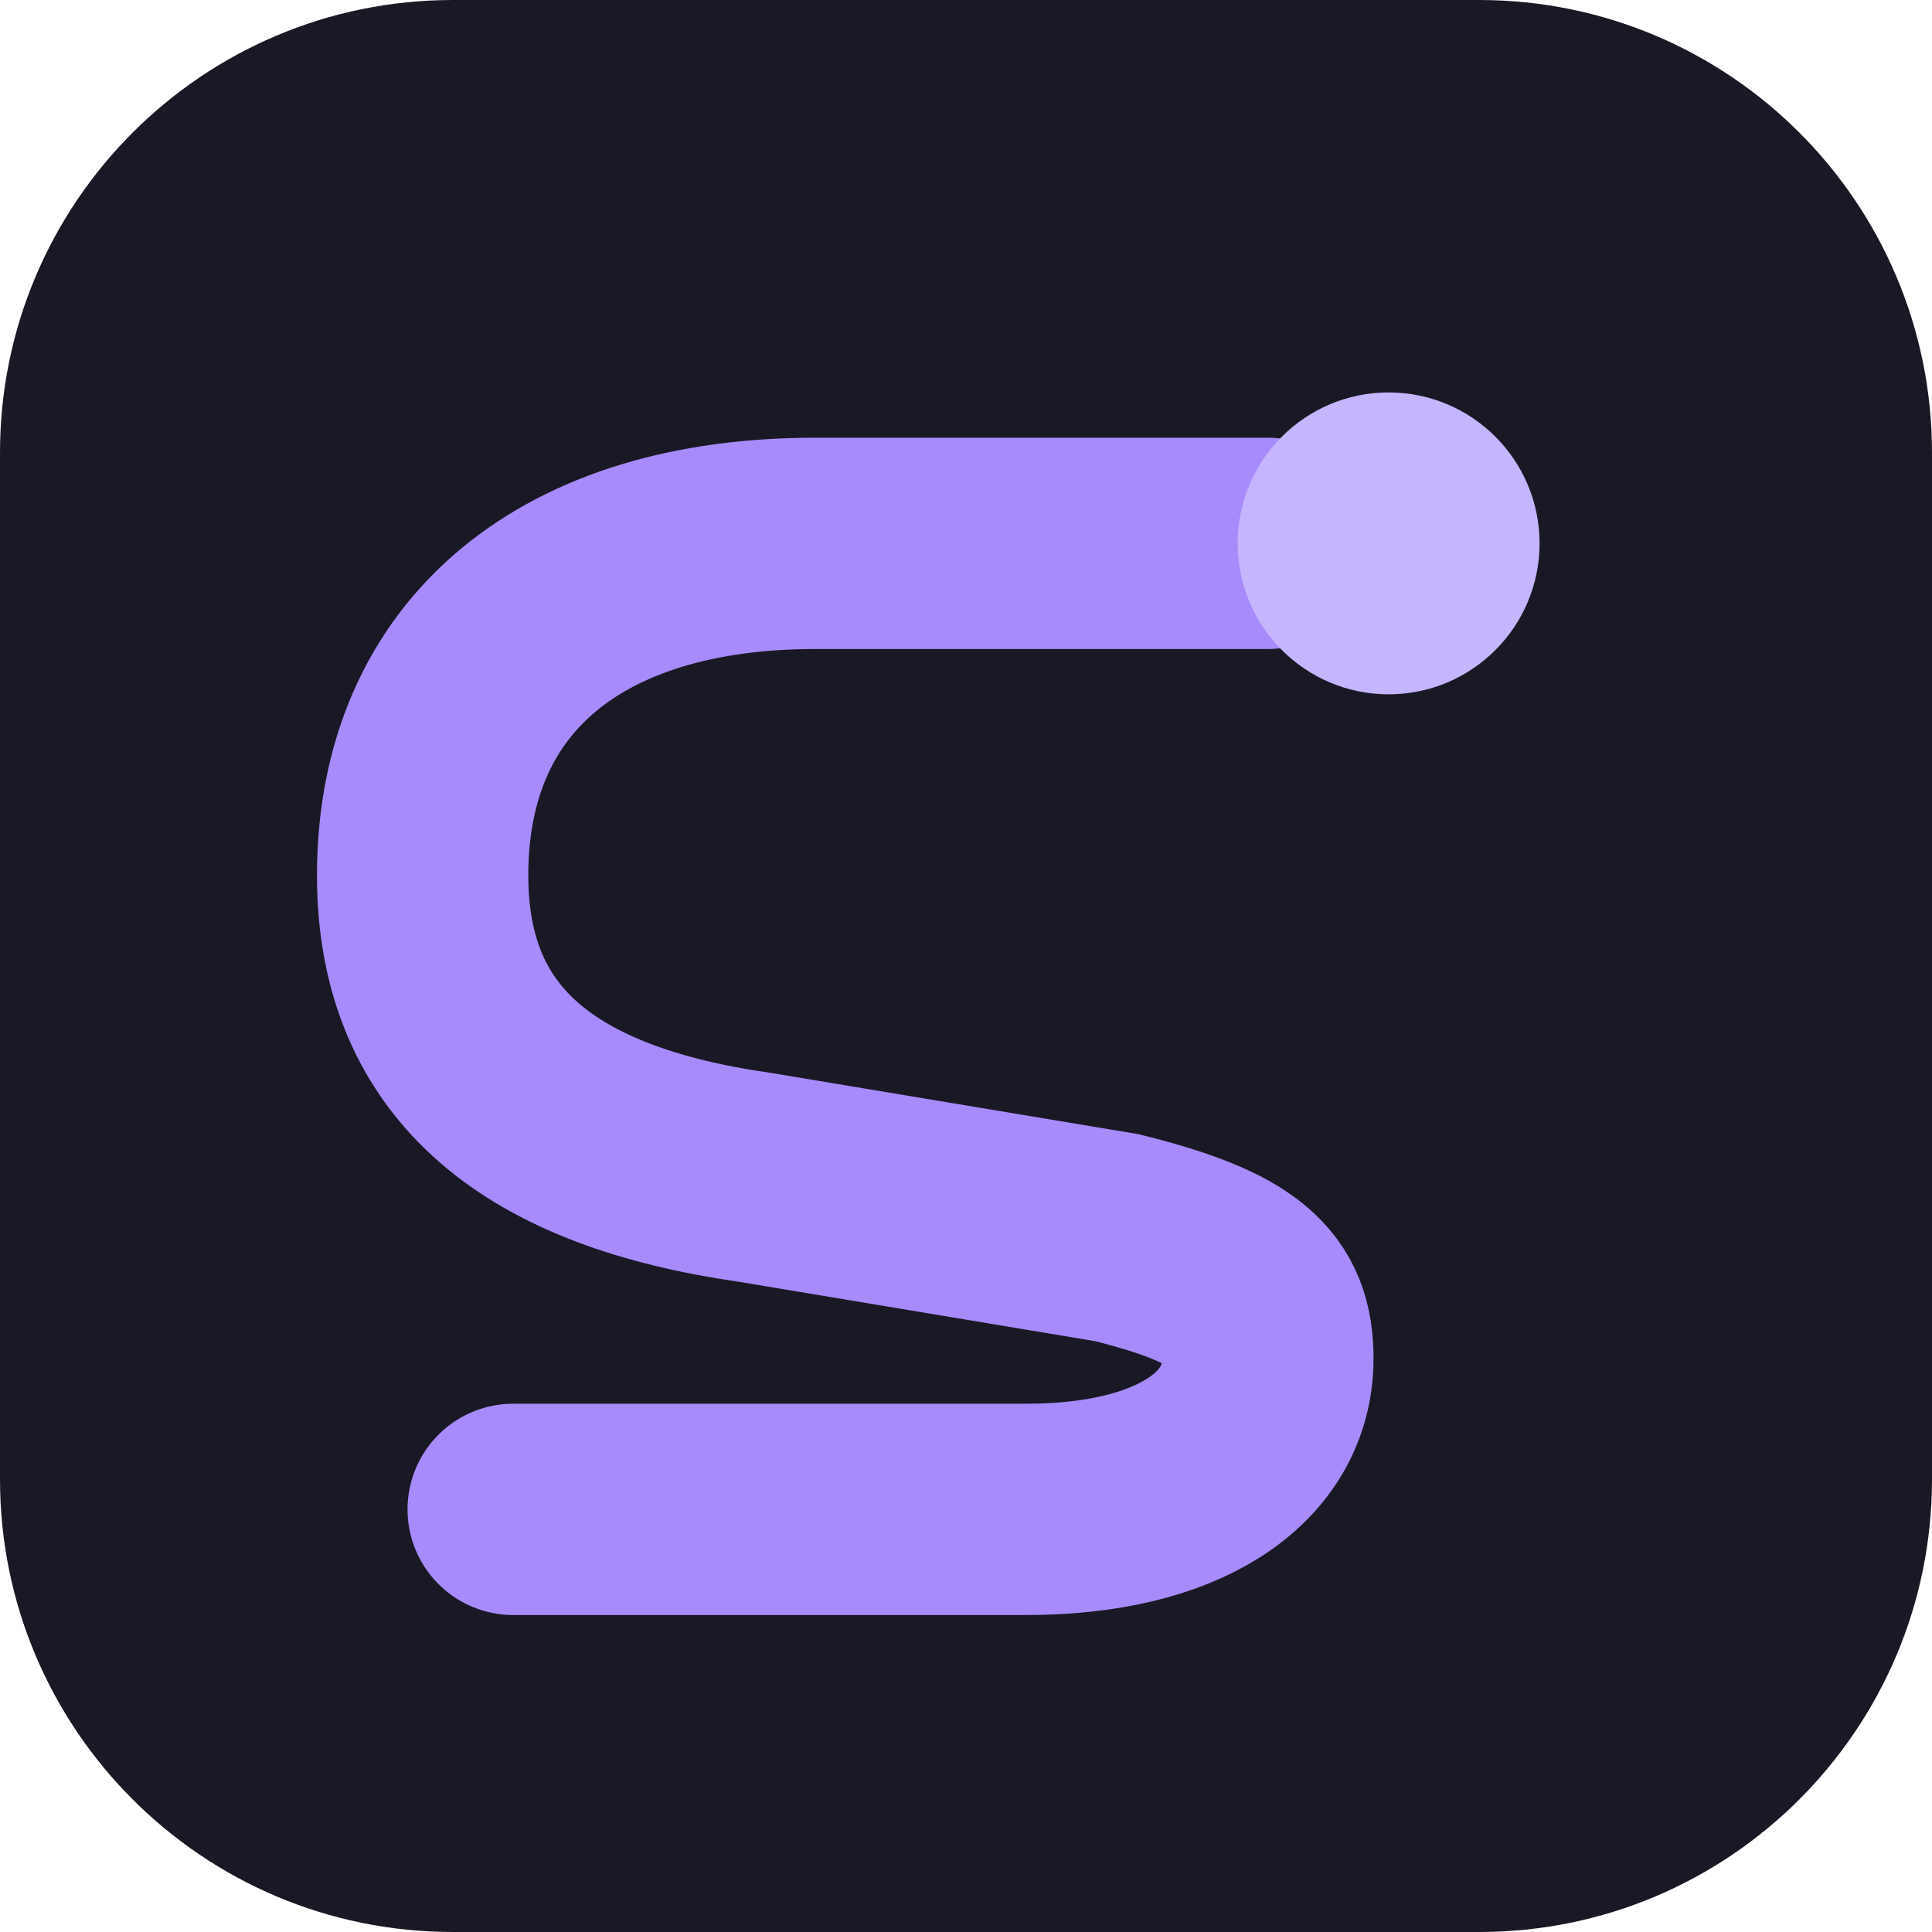
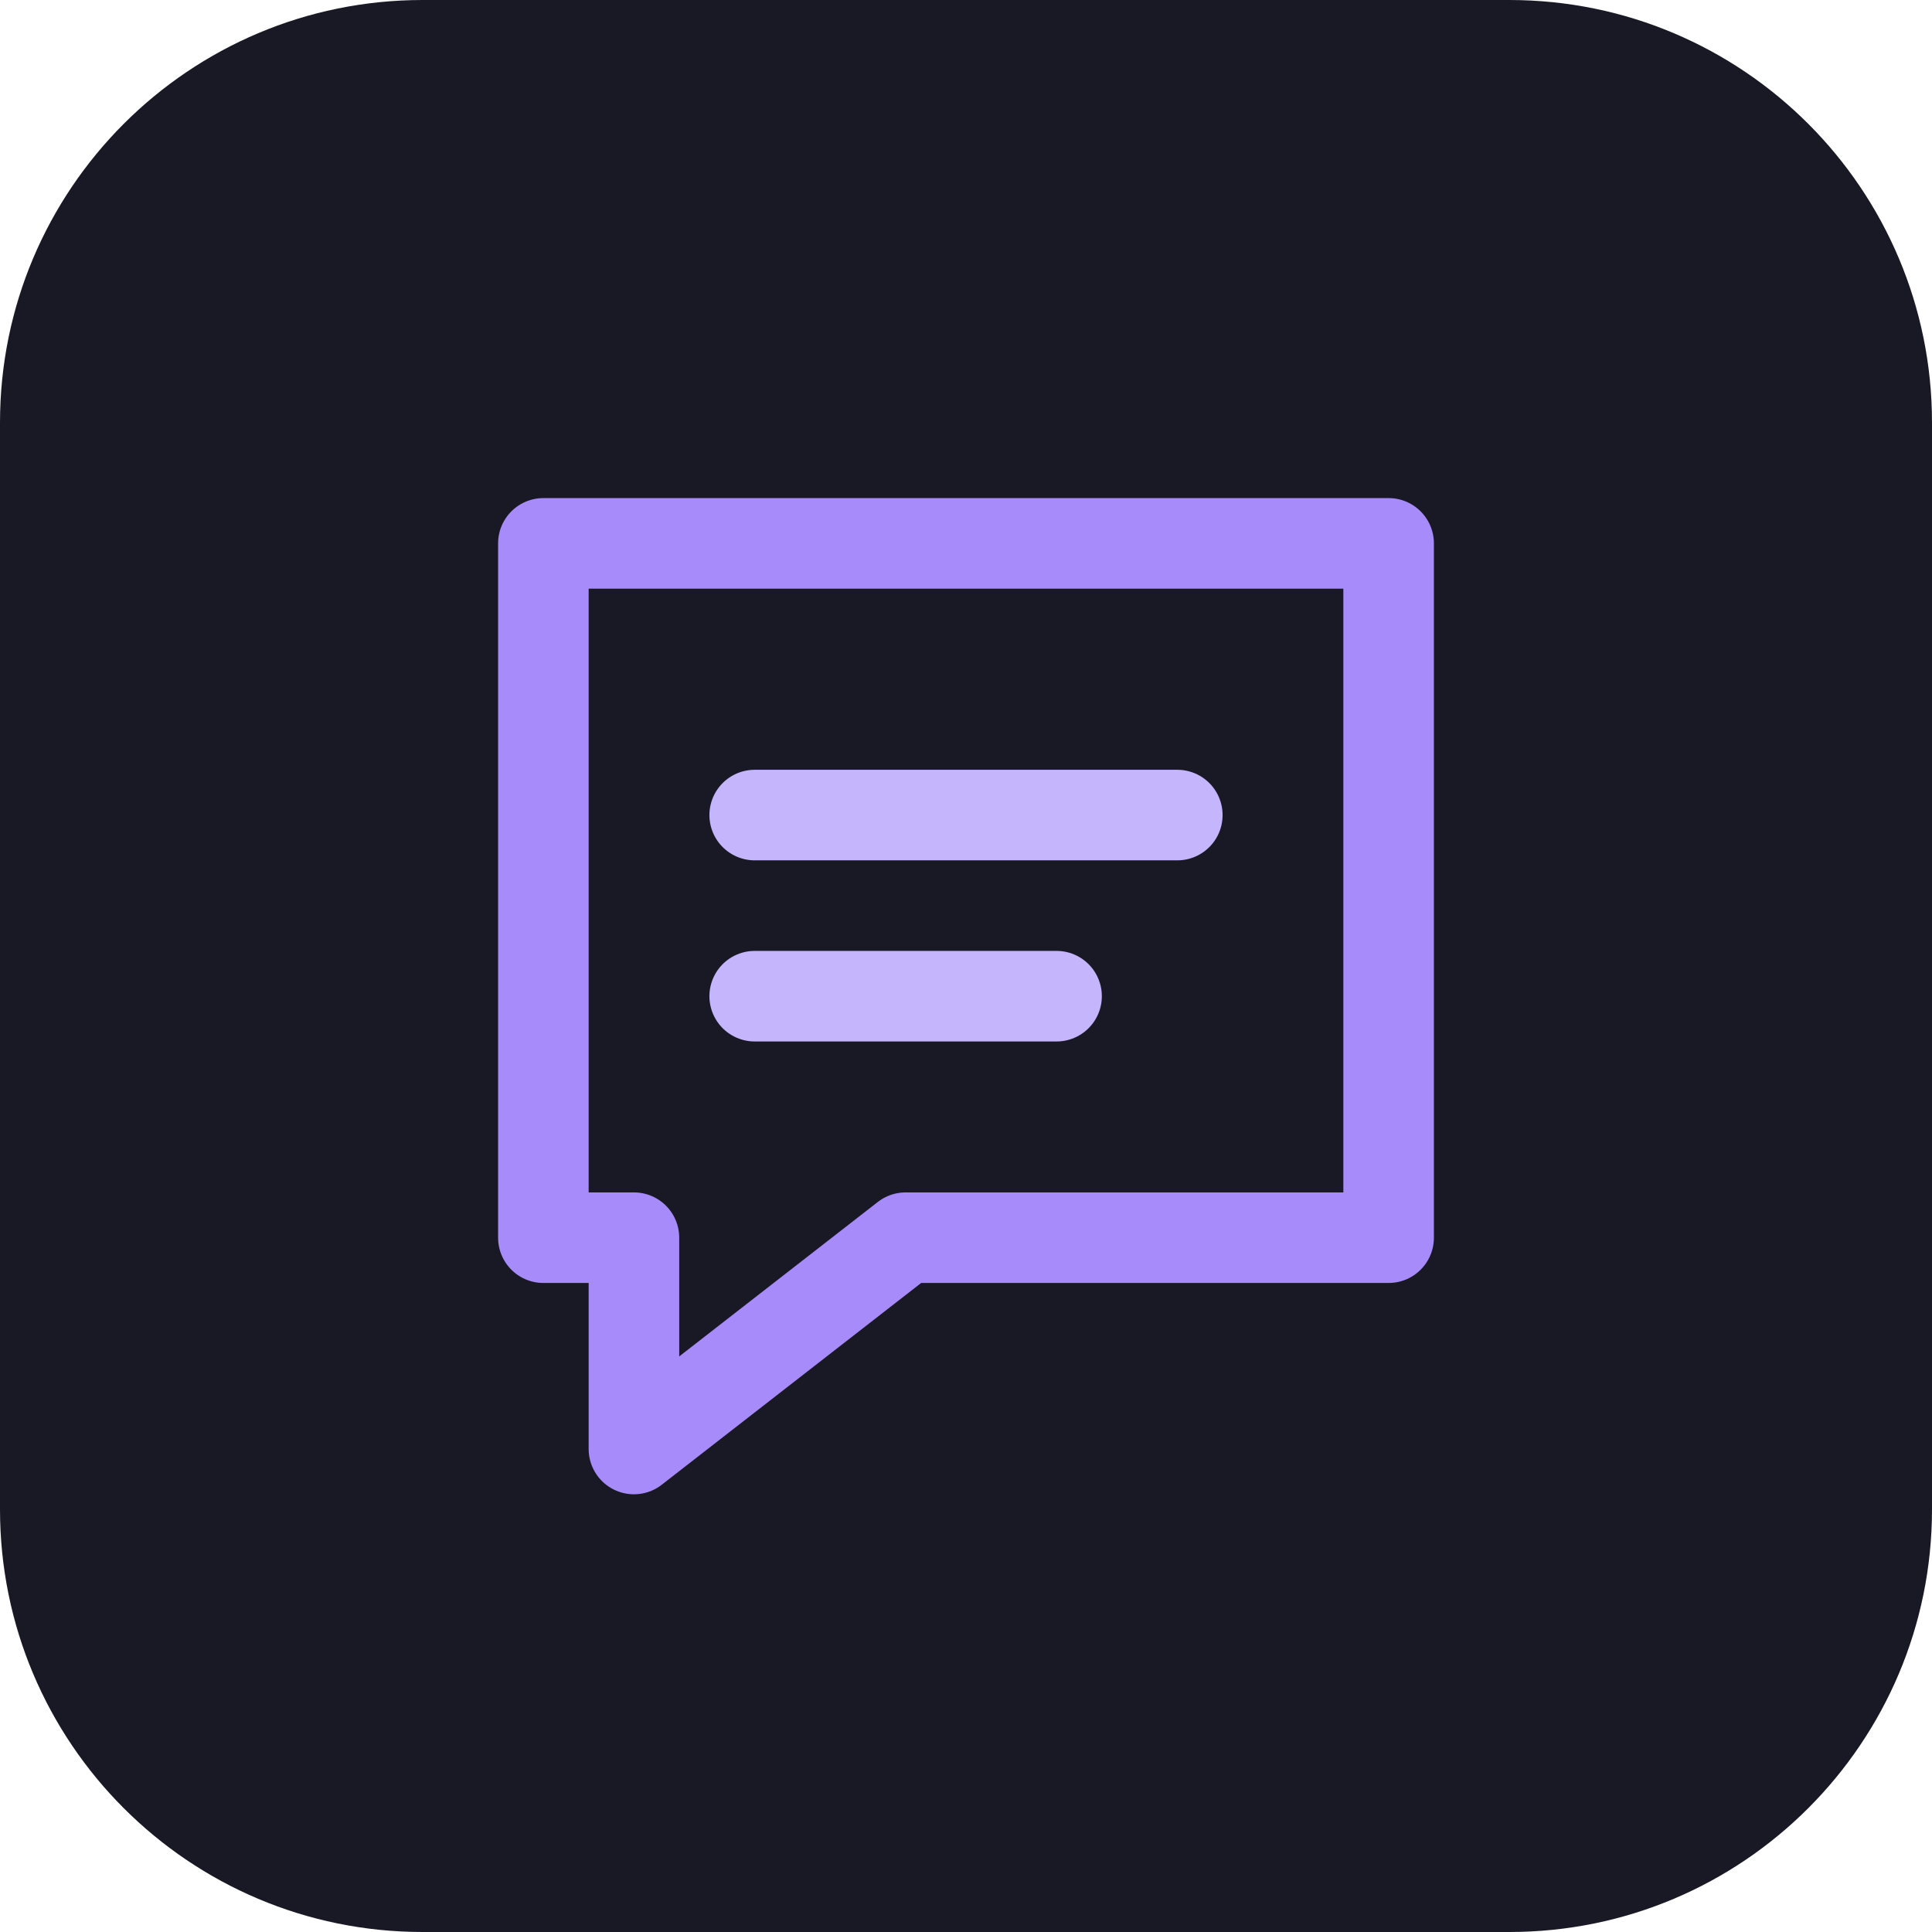
- <svg xmlns="http://www.w3.org/2000/svg" viewBox="0 0 64 64">
-   <rect width="64" height="64" rx="15" fill="#191925" />
-   <path d="M42 18H27c-8 0-13 4-13 11 0 6 4 9 11 10l12 2c4 1 5 2 5 4 0 3-3 5-8 5H17" fill="none" stroke="#a78bfa" stroke-width="7" stroke-linecap="round" />
-   <circle cx="46" cy="18" r="5" fill="#c4b5fd" />
+ <svg xmlns="http://www.w3.org/2000/svg" viewBox="0 0 64 64" role="img" aria-label="SENTIENT conversation mark">
+   <rect width="64" height="64" rx="14" fill="#191925" />
+   <path d="M18 18h28v23H30l-9 7v-7h-3z" fill="none" stroke="#A78BFA" stroke-width="3" stroke-linejoin="round" />
+   <path d="M25 27h14M25 33h10" stroke="#C4B5FD" stroke-width="3" stroke-linecap="round" />
</svg>
